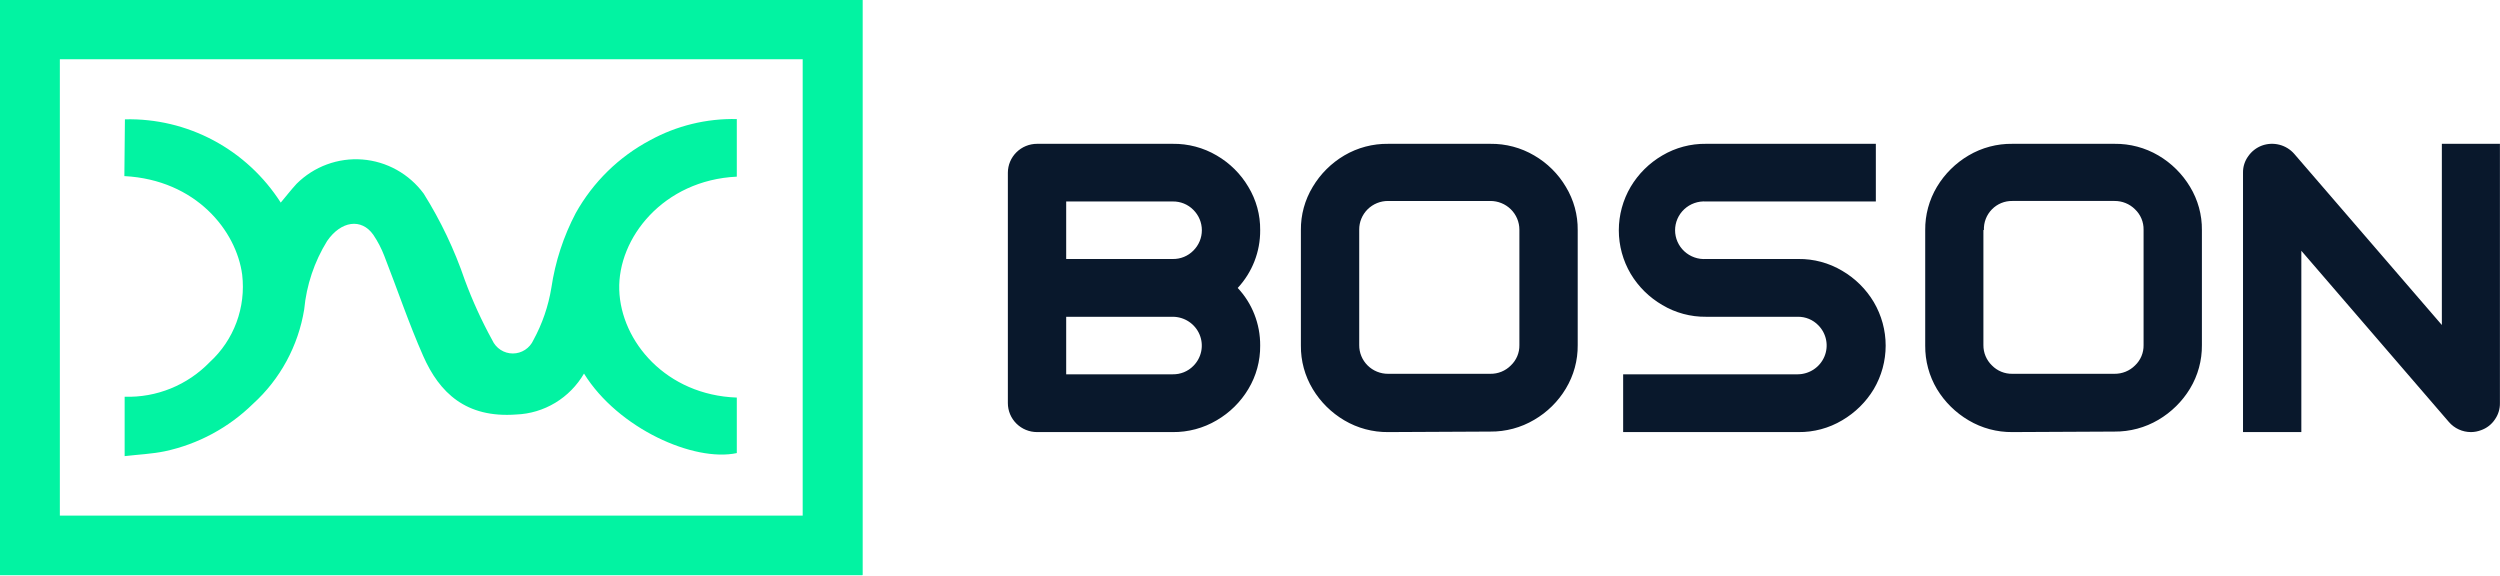
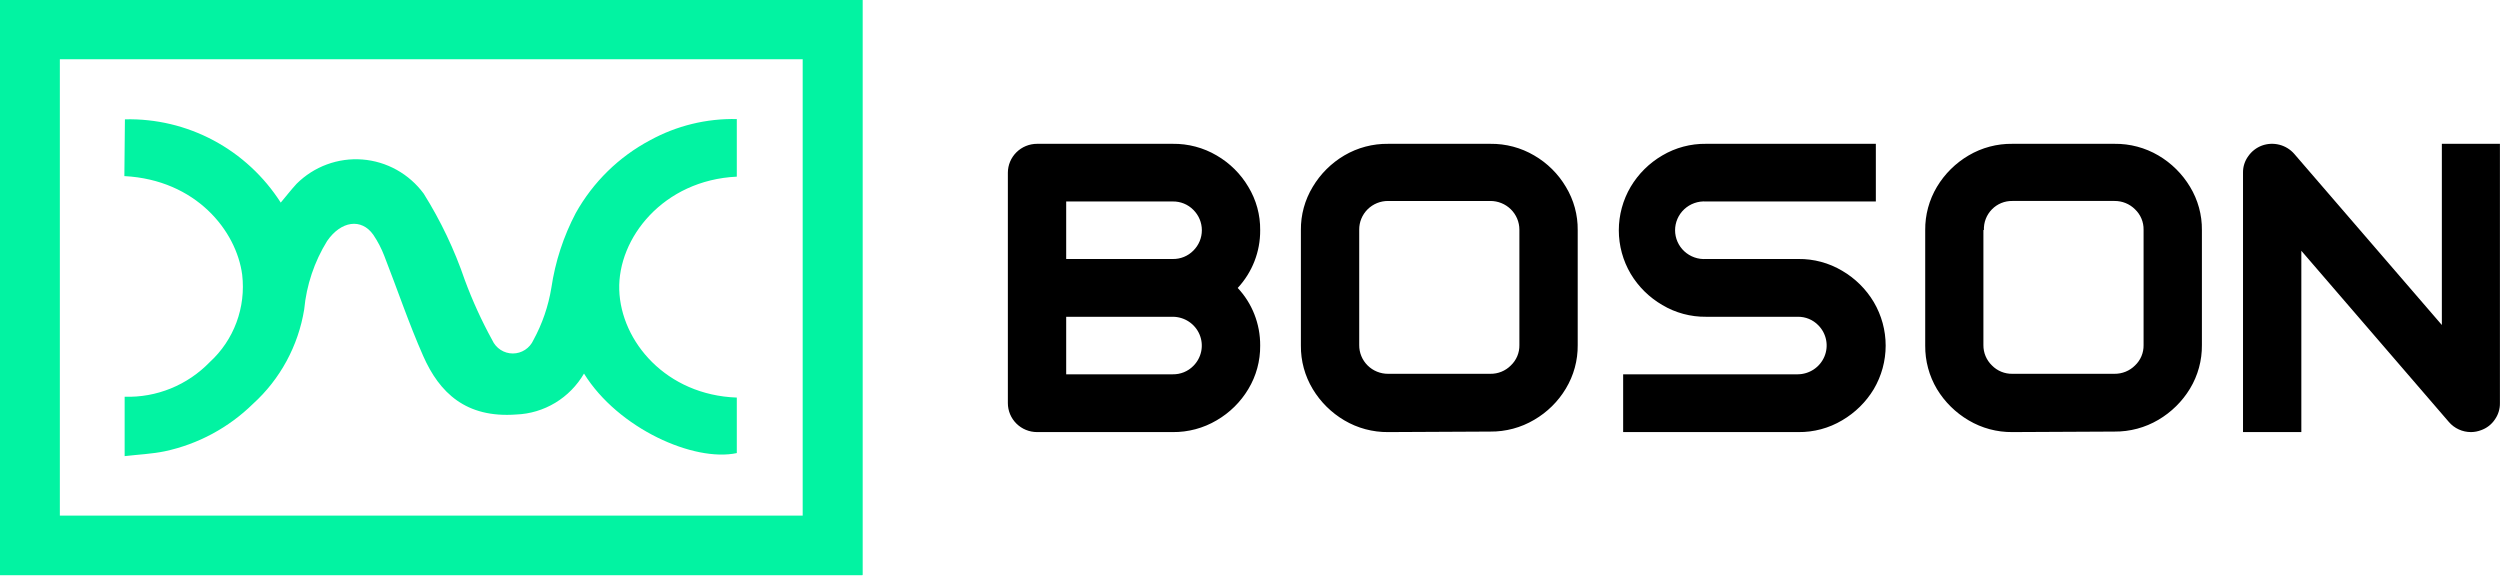
<svg xmlns="http://www.w3.org/2000/svg" width="947" height="218" viewBox="0 0 947 218" fill="none">
  <path d="M47.319 45.206C59.002 44.918 70.564 47.666 80.897 53.188C91.231 58.709 99.992 66.82 106.343 76.746C108.421 74.275 110.292 71.857 112.37 69.597C115.633 66.36 119.542 63.867 123.835 62.284C128.129 60.701 132.707 60.065 137.264 60.418C141.82 60.772 146.248 62.107 150.253 64.333C154.258 66.56 157.746 69.627 160.483 73.329C166.919 83.595 172.15 94.585 176.07 106.077C178.969 113.915 182.443 121.523 186.462 128.838C187.145 130.348 188.243 131.627 189.625 132.524C191.006 133.421 192.614 133.898 194.255 133.898C195.897 133.898 197.504 133.421 198.885 132.524C200.267 131.627 201.365 130.348 202.049 128.838C205.418 122.673 207.72 115.971 208.855 109.021C210.323 99.113 213.451 89.531 218.104 80.688C224.664 68.966 234.422 59.403 246.213 53.144C256.297 47.612 267.633 44.84 279.102 45.101V66.916C251.252 68.23 233.951 90.202 234.574 109.809C235.198 129.416 252.395 149.654 279.102 150.6V171.626C262.943 175.095 234.158 162.374 221.221 141.506C218.569 146.059 214.83 149.865 210.345 152.575C205.86 155.285 200.774 156.811 195.554 157.013C176.486 158.432 166.458 148.76 160.327 134.883C154.819 122.425 150.507 109.546 145.571 96.931C144.488 94.117 143.093 91.437 141.414 88.941C136.894 82.528 129.152 83.684 123.905 91.306C119.06 99.144 116.089 108.018 115.227 117.221C112.976 131.02 106.14 143.629 95.847 152.965C86.609 162.025 75.028 168.257 62.439 170.943C57.659 171.941 52.619 172.152 47.215 172.782V150.284C53.2 150.474 59.158 149.404 64.712 147.142C70.266 144.879 75.296 141.475 79.481 137.143C83.986 133.023 87.45 127.871 89.583 122.119C91.716 116.366 92.457 110.181 91.743 104.08C89.561 87.416 74.233 68.125 47.111 66.706L47.319 45.206Z" fill="#02F3A2" />
  <path d="M304.113 22.393V195.332H22.579V22.393H304.113ZM326.693 0H0V217.778H326.693V0Z" fill="#02F3A2" />
  <path d="M304.112 22.404V195.433H22.579V22.404H304.112ZM326.692 0H0V217.89H326.692V0Z" fill="#02F3A2" />
-   <path fill-rule="evenodd" clip-rule="evenodd" d="M871.747 163.673V94.996L927.632 159.842C928.668 161.049 929.957 162.017 931.41 162.679C932.863 163.341 934.445 163.68 936.044 163.673C937.334 163.658 938.611 163.415 939.815 162.955C941.95 162.21 943.782 160.798 945.037 158.932C946.329 157.111 947.005 154.931 946.97 152.706V54.479H924.974V123.108L869.039 58.262C867.56 56.576 865.598 55.375 863.414 54.819C861.229 54.263 858.926 54.378 856.809 55.15C854.71 55.935 852.904 57.339 851.636 59.172C850.314 60.981 849.618 63.166 849.653 65.398V163.673H871.747ZM629.689 115.541C634.692 118.52 640.434 120.062 646.271 119.995H680.983C682.433 119.97 683.873 120.242 685.212 120.794C686.551 121.347 687.761 122.167 688.766 123.203C690.287 124.733 691.318 126.672 691.733 128.78C692.147 130.887 691.925 133.068 691.094 135.051C690.263 137.034 688.861 138.731 687.063 139.928C685.264 141.126 683.15 141.772 680.983 141.786H614.848V163.672H681.224C687.061 163.74 692.803 162.198 697.806 159.218C702.74 156.333 706.863 152.265 709.795 147.389C712.739 142.388 714.289 136.703 714.289 130.914C714.289 125.125 712.739 119.44 709.795 114.439C706.881 109.536 702.755 105.449 697.806 102.562C692.803 99.582 687.061 98.04 681.224 98.108H646.271C644.766 98.207 643.256 97.999 641.835 97.496C640.414 96.993 639.112 96.207 638.01 95.185C636.908 94.164 636.03 92.929 635.429 91.558C634.829 90.186 634.519 88.707 634.519 87.213C634.519 85.718 634.829 84.239 635.429 82.867C636.03 81.496 636.908 80.261 638.01 79.24C639.112 78.219 640.414 77.432 641.835 76.929C643.256 76.427 644.766 76.218 646.271 76.317H710.569V54.478H646.271C640.439 54.396 634.697 55.922 629.689 58.884C624.74 61.771 620.614 65.859 617.7 70.762C614.757 75.763 613.206 81.448 613.206 87.237C613.206 93.025 614.757 98.71 617.7 103.711C620.621 108.597 624.746 112.667 629.689 115.541ZM392.849 163.673C389.913 163.673 387.097 162.518 385.021 160.461C382.945 158.404 381.779 155.614 381.779 152.706V65.398C381.792 62.498 382.963 59.721 385.038 57.674C387.113 55.628 389.921 54.479 392.849 54.479H444.239C450.086 54.403 455.841 55.928 460.87 58.885C465.828 61.76 469.957 65.85 472.859 70.762C475.866 75.719 477.423 81.406 477.355 87.189C477.423 95.29 474.381 103.113 468.847 109.076C471.552 111.96 473.684 115.323 475.131 118.99C476.633 122.788 477.388 126.836 477.355 130.915C477.415 136.712 475.859 142.412 472.859 147.39C469.938 152.275 465.813 156.345 460.87 159.219C455.845 162.191 450.09 163.732 444.239 163.673H392.849ZM403.872 76.318V98.109H444.239C445.685 98.134 447.121 97.867 448.46 97.323C449.798 96.779 451.01 95.971 452.022 94.948C453.05 93.933 453.866 92.728 454.422 91.401C454.978 90.073 455.265 88.65 455.265 87.213C455.265 85.776 454.978 84.353 454.422 83.026C453.866 81.698 453.05 80.493 452.022 79.479C451.01 78.455 449.798 77.647 448.46 77.104C447.121 76.56 445.685 76.293 444.239 76.318H403.872ZM403.872 119.995V141.786H444.239C445.685 141.811 447.121 141.544 448.46 141.001C449.798 140.457 451.01 139.649 452.022 138.625C453.56 137.098 454.606 135.155 455.03 133.039C455.453 130.924 455.235 128.732 454.402 126.739C453.57 124.746 452.16 123.043 450.352 121.842C448.543 120.642 446.416 120 444.239 119.995H403.872ZM525.846 163.674C519.994 163.733 514.24 162.191 509.216 159.22C504.305 156.32 500.202 152.255 497.275 147.39C494.275 142.413 492.719 136.712 492.778 130.915V87.19C492.71 81.407 494.267 75.719 497.275 70.763C500.187 65.875 504.293 61.791 509.216 58.886C514.244 55.928 519.998 54.404 525.846 54.48H564.521C570.368 54.404 576.123 55.928 581.152 58.886C586.11 61.761 590.238 65.851 593.141 70.763C596.148 75.719 597.705 81.407 597.636 87.19V130.724C597.696 136.521 596.141 142.221 593.141 147.199C590.22 152.084 586.095 156.154 581.152 159.028C576.127 162 570.372 163.541 564.521 163.482L525.846 163.674ZM514.871 87.046V130.724C514.859 132.155 515.134 133.574 515.68 134.899C516.227 136.224 517.035 137.428 518.057 138.44C519.079 139.452 520.294 140.252 521.631 140.794C522.968 141.336 524.401 141.608 525.846 141.595H564.521C565.967 141.62 567.403 141.353 568.742 140.81C570.08 140.266 571.292 139.458 572.304 138.434C573.353 137.441 574.183 136.243 574.74 134.916C575.298 133.589 575.571 132.161 575.543 130.724V86.998C575.543 85.567 575.258 84.149 574.704 82.827C574.149 81.505 573.337 80.304 572.312 79.294C571.288 78.284 570.073 77.484 568.736 76.941C567.399 76.397 565.966 76.121 564.521 76.127H525.846C524.401 76.114 522.968 76.386 521.631 76.928C520.294 77.47 519.079 78.27 518.057 79.282C517.035 80.294 516.227 81.498 515.68 82.823C515.134 84.148 514.859 85.567 514.871 86.998V87.046ZM762.289 163.673C756.453 163.733 750.713 162.192 745.707 159.219C740.783 156.321 736.663 152.256 733.718 147.39C730.753 142.4 729.216 136.705 729.27 130.915V87.189C729.21 81.414 730.748 75.733 733.718 70.763C736.649 65.873 740.771 61.789 745.707 58.885C750.717 55.927 756.457 54.402 762.289 54.479H800.964C806.811 54.408 812.564 55.933 817.594 58.885C822.531 61.789 826.653 65.873 829.584 70.763C832.592 75.719 834.148 81.407 834.08 87.189V130.723C834.139 136.52 832.584 142.221 829.584 147.198C826.639 152.065 822.518 156.13 817.594 159.028C812.568 161.995 806.815 163.536 800.964 163.482L762.289 163.673ZM751.315 87.046V130.723C751.299 132.159 751.578 133.583 752.135 134.909C752.691 136.234 753.515 137.434 754.554 138.434C755.556 139.458 756.759 140.268 758.09 140.812C759.42 141.355 760.85 141.622 762.289 141.595H800.964C802.409 141.612 803.843 141.341 805.18 140.798C806.517 140.255 807.73 139.451 808.748 138.434C809.796 137.441 810.626 136.243 811.184 134.915C811.741 133.588 812.015 132.161 811.987 130.723V86.998C812.012 85.561 811.737 84.135 811.18 82.808C810.622 81.481 809.794 80.283 808.748 79.287C807.73 78.271 806.517 77.467 805.18 76.924C803.843 76.381 802.409 76.11 800.964 76.126H762.289C760.85 76.099 759.42 76.366 758.09 76.91C756.759 77.454 755.556 78.263 754.554 79.287C753.528 80.328 752.728 81.566 752.204 82.925C751.68 84.285 751.443 85.736 751.508 87.189L751.315 87.046Z" fill="#09182C" />
+   <path fill-rule="evenodd" clip-rule="evenodd" d="M871.747 163.673V94.996L927.632 159.842C928.668 161.049 929.957 162.017 931.41 162.679C932.863 163.341 934.445 163.68 936.044 163.673C937.334 163.658 938.611 163.415 939.815 162.955C941.95 162.21 943.782 160.798 945.037 158.932C946.329 157.111 947.005 154.931 946.97 152.706V54.479H924.974V123.108L869.039 58.262C867.56 56.576 865.598 55.375 863.414 54.819C861.229 54.263 858.926 54.378 856.809 55.15C854.71 55.935 852.904 57.339 851.636 59.172C850.314 60.981 849.618 63.166 849.653 65.398V163.673H871.747ZM629.689 115.541C634.692 118.52 640.434 120.062 646.271 119.995H680.983C682.433 119.97 683.873 120.242 685.212 120.794C686.551 121.347 687.761 122.167 688.766 123.203C690.287 124.733 691.318 126.672 691.733 128.78C692.147 130.887 691.925 133.068 691.094 135.051C690.263 137.034 688.861 138.731 687.063 139.928C685.264 141.126 683.15 141.772 680.983 141.786H614.848V163.672H681.224C687.061 163.74 692.803 162.198 697.806 159.218C702.74 156.333 706.863 152.265 709.795 147.389C712.739 142.388 714.289 136.703 714.289 130.914C714.289 125.125 712.739 119.44 709.795 114.439C706.881 109.536 702.755 105.449 697.806 102.562C692.803 99.582 687.061 98.04 681.224 98.108H646.271C644.766 98.207 643.256 97.999 641.835 97.496C640.414 96.993 639.112 96.207 638.01 95.185C636.908 94.164 636.03 92.929 635.429 91.558C634.829 90.186 634.519 88.707 634.519 87.213C634.519 85.718 634.829 84.239 635.429 82.867C636.03 81.496 636.908 80.261 638.01 79.24C639.112 78.219 640.414 77.432 641.835 76.929C643.256 76.427 644.766 76.218 646.271 76.317H710.569V54.478H646.271C640.439 54.396 634.697 55.922 629.689 58.884C624.74 61.771 620.614 65.859 617.7 70.762C614.757 75.763 613.206 81.448 613.206 87.237C613.206 93.025 614.757 98.71 617.7 103.711C620.621 108.597 624.746 112.667 629.689 115.541ZM392.849 163.673C389.913 163.673 387.097 162.518 385.021 160.461C382.945 158.404 381.779 155.614 381.779 152.706V65.398C381.792 62.498 382.963 59.721 385.038 57.674C387.113 55.628 389.921 54.479 392.849 54.479H444.239C450.086 54.403 455.841 55.928 460.87 58.885C465.828 61.76 469.957 65.85 472.859 70.762C475.866 75.719 477.423 81.406 477.355 87.189C477.423 95.29 474.381 103.113 468.847 109.076C471.552 111.96 473.684 115.323 475.131 118.99C476.633 122.788 477.388 126.836 477.355 130.915C477.415 136.712 475.859 142.412 472.859 147.39C469.938 152.275 465.813 156.345 460.87 159.219C455.845 162.191 450.09 163.732 444.239 163.673H392.849ZM403.872 76.318V98.109H444.239C445.685 98.134 447.121 97.867 448.46 97.323C449.798 96.779 451.01 95.971 452.022 94.948C453.05 93.933 453.866 92.728 454.422 91.401C454.978 90.073 455.265 88.65 455.265 87.213C455.265 85.776 454.978 84.353 454.422 83.026C453.866 81.698 453.05 80.493 452.022 79.479C451.01 78.455 449.798 77.647 448.46 77.104C447.121 76.56 445.685 76.293 444.239 76.318H403.872ZM403.872 119.995V141.786H444.239C445.685 141.811 447.121 141.544 448.46 141.001C449.798 140.457 451.01 139.649 452.022 138.625C453.56 137.098 454.606 135.155 455.03 133.039C455.453 130.924 455.235 128.732 454.402 126.739C453.57 124.746 452.16 123.043 450.352 121.842C448.543 120.642 446.416 120 444.239 119.995H403.872ZM525.846 163.674C519.994 163.733 514.24 162.191 509.216 159.22C504.305 156.32 500.202 152.255 497.275 147.39C494.275 142.413 492.719 136.712 492.778 130.915V87.19C492.71 81.407 494.267 75.719 497.275 70.763C500.187 65.875 504.293 61.791 509.216 58.886C514.244 55.928 519.998 54.404 525.846 54.48H564.521C570.368 54.404 576.123 55.928 581.152 58.886C586.11 61.761 590.238 65.851 593.141 70.763C596.148 75.719 597.705 81.407 597.636 87.19V130.724C597.696 136.521 596.141 142.221 593.141 147.199C590.22 152.084 586.095 156.154 581.152 159.028C576.127 162 570.372 163.541 564.521 163.482L525.846 163.674ZM514.871 87.046V130.724C514.859 132.155 515.134 133.574 515.68 134.899C516.227 136.224 517.035 137.428 518.057 138.44C519.079 139.452 520.294 140.252 521.631 140.794C522.968 141.336 524.401 141.608 525.846 141.595H564.521C565.967 141.62 567.403 141.353 568.742 140.81C570.08 140.266 571.292 139.458 572.304 138.434C573.353 137.441 574.183 136.243 574.74 134.916C575.298 133.589 575.571 132.161 575.543 130.724V86.998C575.543 85.567 575.258 84.149 574.704 82.827C574.149 81.505 573.337 80.304 572.312 79.294C571.288 78.284 570.073 77.484 568.736 76.941C567.399 76.397 565.966 76.121 564.521 76.127H525.846C524.401 76.114 522.968 76.386 521.631 76.928C520.294 77.47 519.079 78.27 518.057 79.282C517.035 80.294 516.227 81.498 515.68 82.823C515.134 84.148 514.859 85.567 514.871 86.998V87.046ZM762.289 163.673C756.453 163.733 750.713 162.192 745.707 159.219C740.783 156.321 736.663 152.256 733.718 147.39C730.753 142.4 729.216 136.705 729.27 130.915V87.189C729.21 81.414 730.748 75.733 733.718 70.763C736.649 65.873 740.771 61.789 745.707 58.885C750.717 55.927 756.457 54.402 762.289 54.479H800.964C806.811 54.408 812.564 55.933 817.594 58.885C822.531 61.789 826.653 65.873 829.584 70.763C832.592 75.719 834.148 81.407 834.08 87.189V130.723C834.139 136.52 832.584 142.221 829.584 147.198C826.639 152.065 822.518 156.13 817.594 159.028C812.568 161.995 806.815 163.536 800.964 163.482L762.289 163.673ZM751.315 87.046V130.723C751.299 132.159 751.578 133.583 752.135 134.909C752.691 136.234 753.515 137.434 754.554 138.434C755.556 139.458 756.759 140.268 758.09 140.812C759.42 141.355 760.85 141.622 762.289 141.595H800.964C802.409 141.612 803.843 141.341 805.18 140.798C806.517 140.255 807.73 139.451 808.748 138.434C809.796 137.441 810.626 136.243 811.184 134.915C811.741 133.588 812.015 132.161 811.987 130.723V86.998C812.012 85.561 811.737 84.135 811.18 82.808C810.622 81.481 809.794 80.283 808.748 79.287C807.73 78.271 806.517 77.467 805.18 76.924C803.843 76.381 802.409 76.11 800.964 76.126H762.289C760.85 76.099 759.42 76.366 758.09 76.91C756.759 77.454 755.556 78.263 754.554 79.287C753.528 80.328 752.728 81.566 752.204 82.925C751.68 84.285 751.443 85.736 751.508 87.189L751.315 87.046Z" fill="currentColor" />
</svg>
